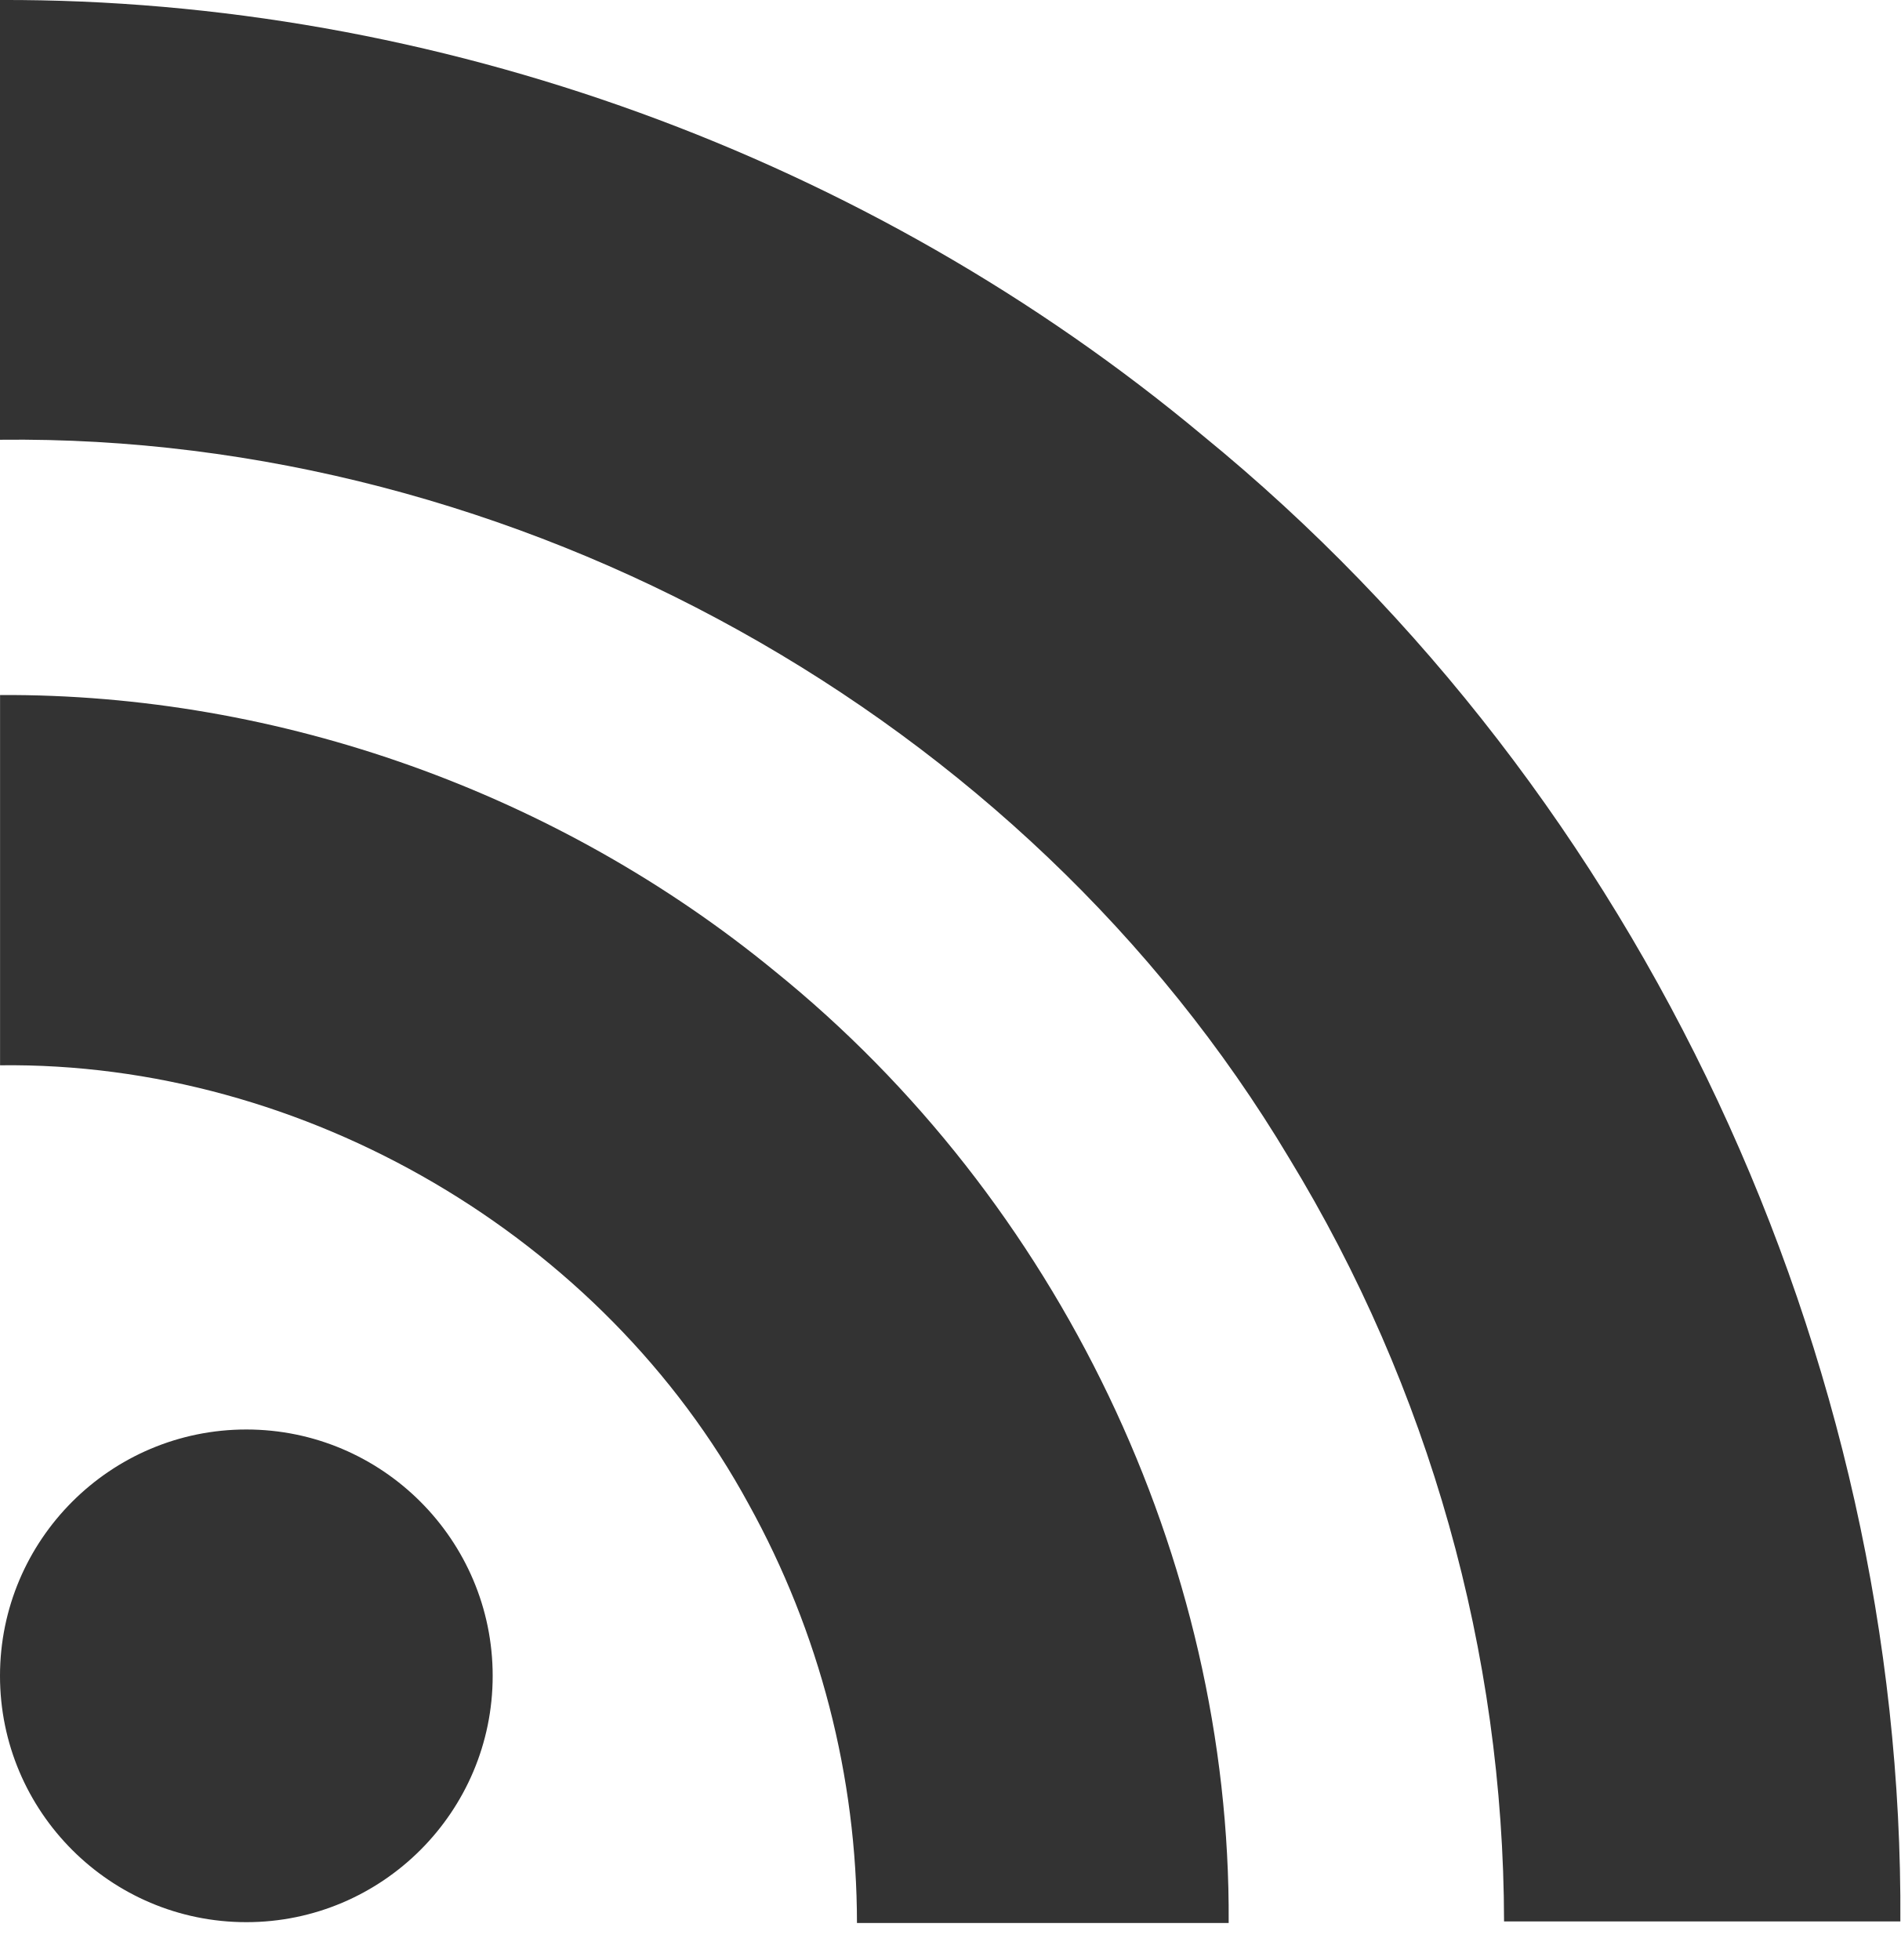
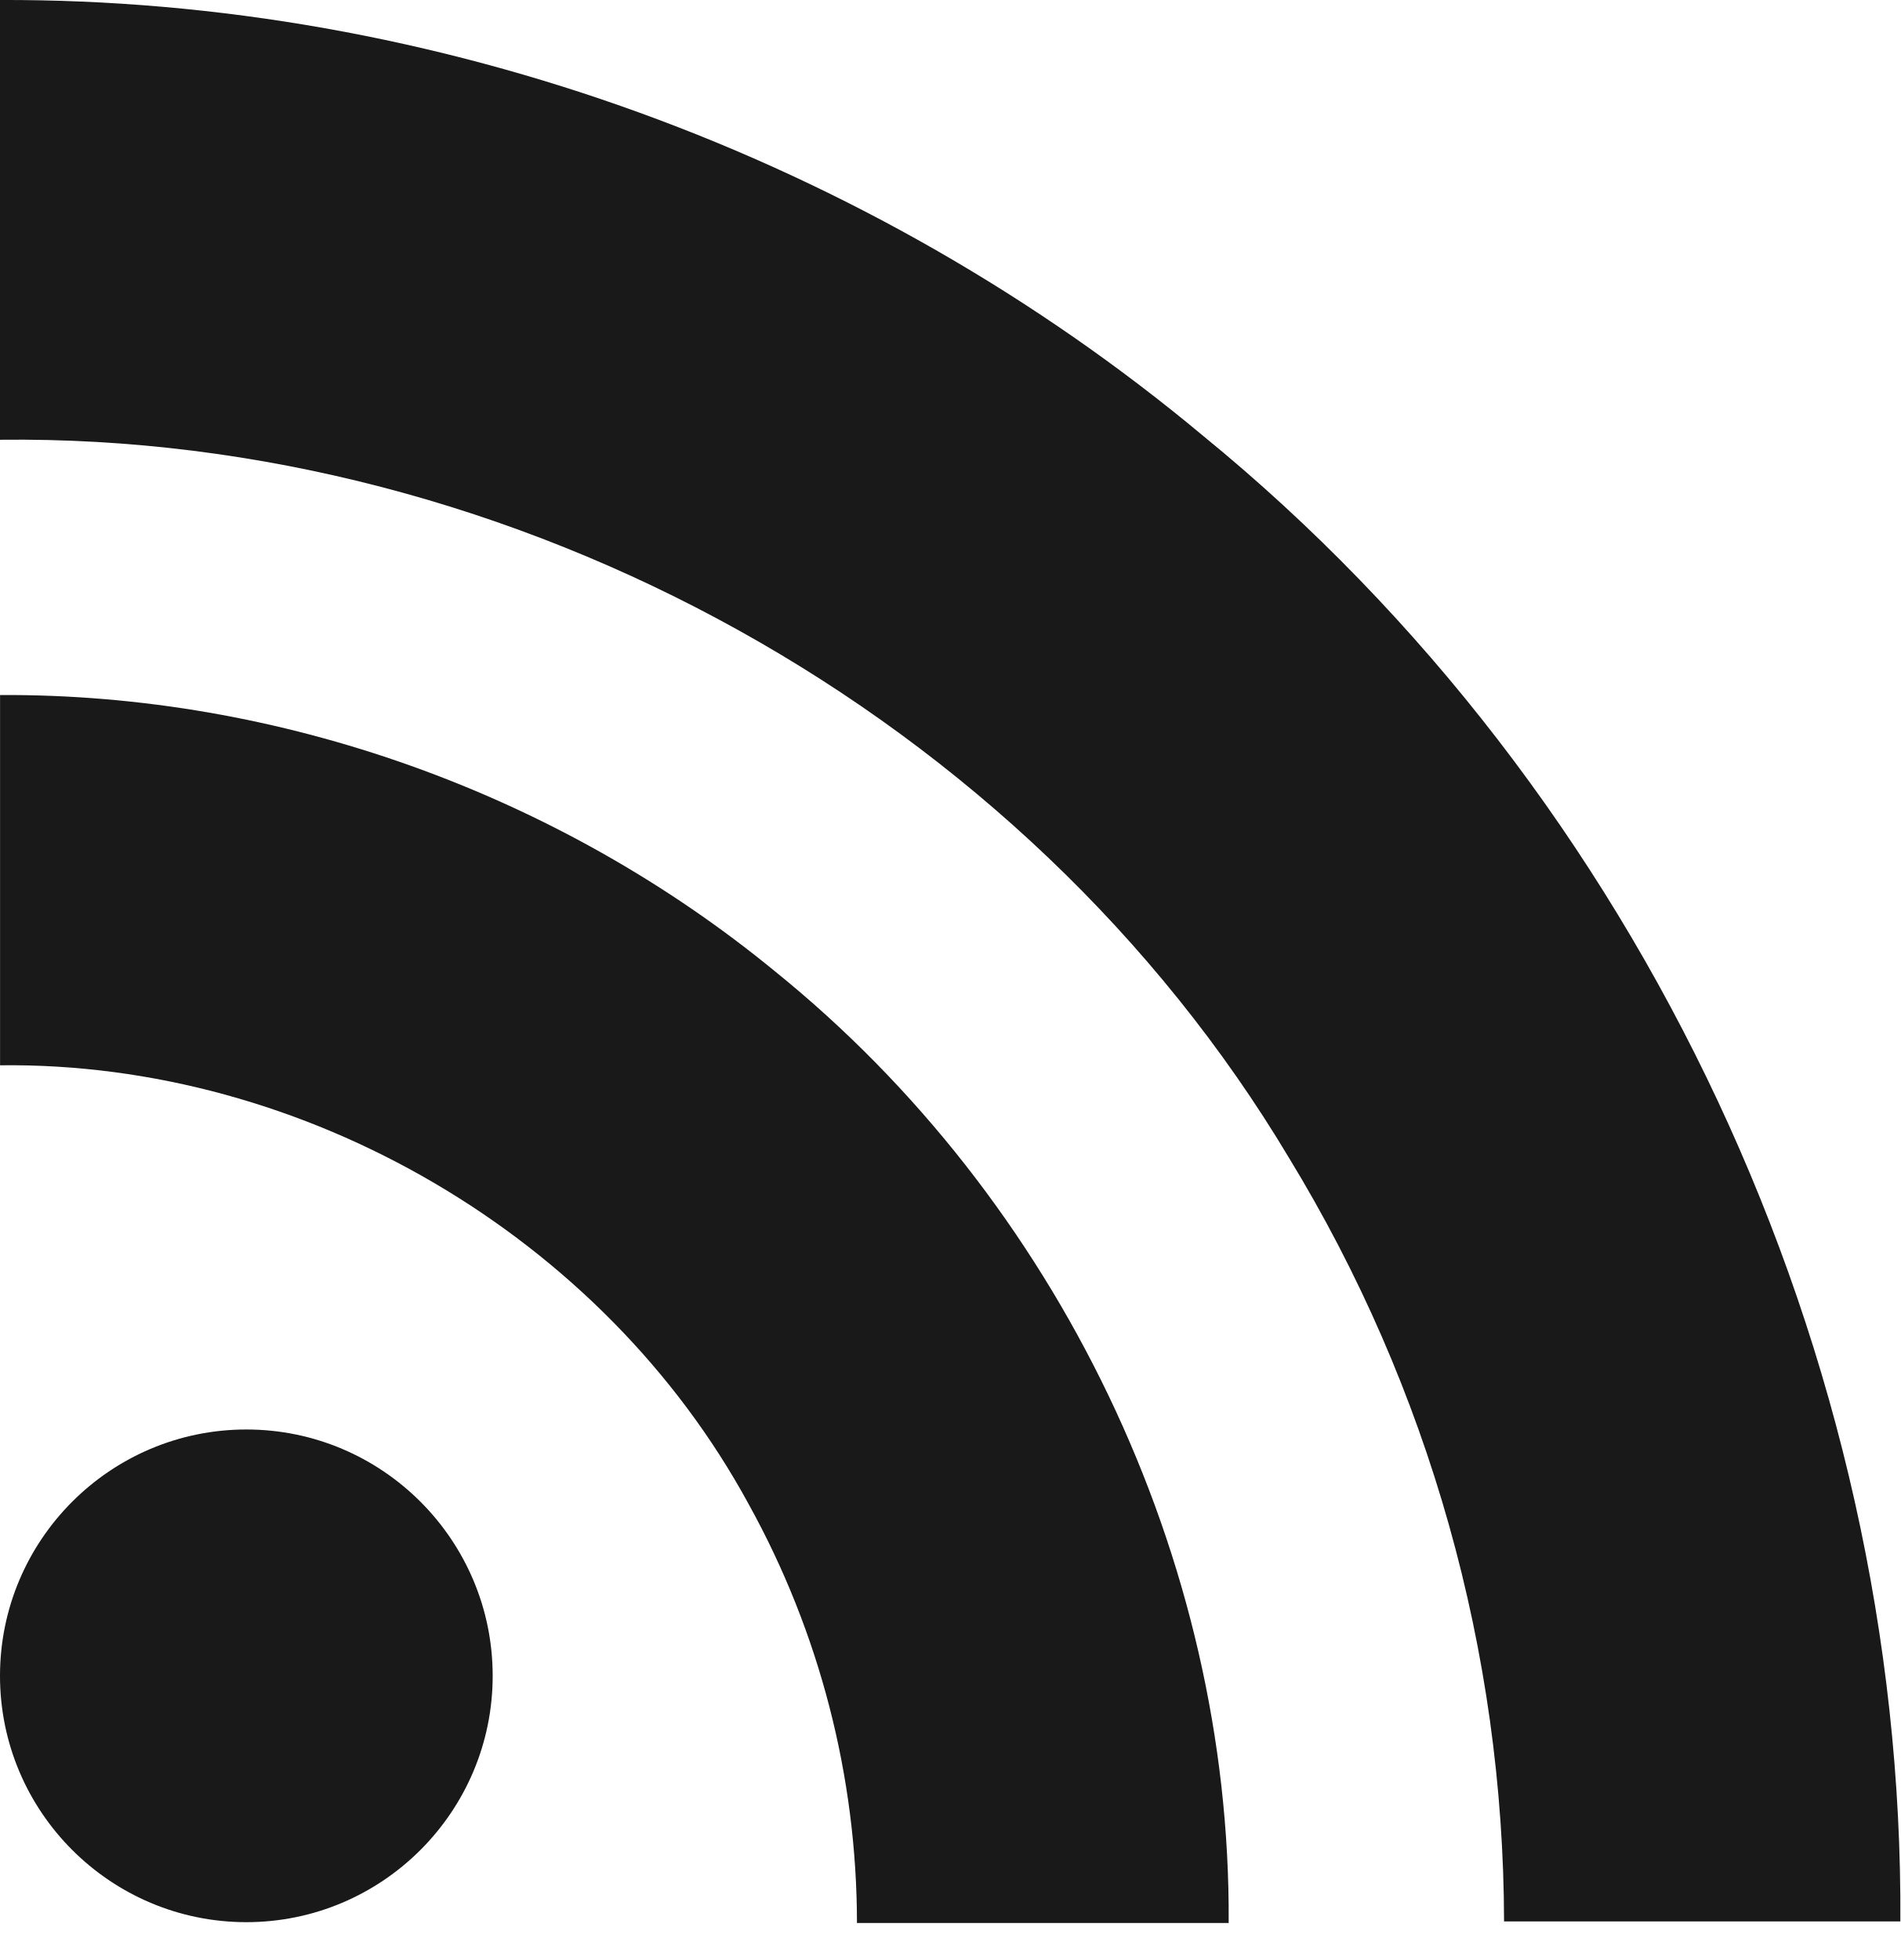
<svg xmlns="http://www.w3.org/2000/svg" width="32" height="33" viewBox="0 0 32 33" fill="none">
-   <path d="M8.296 28.216C8.296 30.503 6.436 32.363 4.148 32.363C1.86 32.363 0 30.503 0 28.216C0 25.928 1.86 24.068 4.148 24.068C6.436 24.068 8.296 25.929 8.296 28.216ZM31.999 32.364C32.062 22.825 27.651 13.373 20.261 7.34C14.63 2.64 7.34 -0.025 0 0V7.404C8.685 7.303 17.244 12.029 21.705 19.495C24.066 23.368 25.318 27.815 25.326 32.351H31.999V32.364ZM20.689 32.364C20.726 26.231 17.81 20.198 13.047 16.352C9.402 13.361 4.714 11.676 0.001 11.702V17.936C5.128 17.873 10.156 20.814 12.607 25.326C13.801 27.484 14.428 29.91 14.43 32.377H20.689V32.364Z" fill="#333333" />
+   <path d="M8.296 28.216C8.296 30.503 6.436 32.363 4.148 32.363C1.86 32.363 0 30.503 0 28.216C0 25.928 1.86 24.068 4.148 24.068C6.436 24.068 8.296 25.929 8.296 28.216ZM31.999 32.364C32.062 22.825 27.651 13.373 20.261 7.34C14.63 2.64 7.34 -0.025 0 0V7.404C8.685 7.303 17.244 12.029 21.705 19.495C24.066 23.368 25.318 27.815 25.326 32.351H31.999V32.364ZM20.689 32.364C20.726 26.231 17.81 20.198 13.047 16.352C9.402 13.361 4.714 11.676 0.001 11.702V17.936C5.128 17.873 10.156 20.814 12.607 25.326C13.801 27.484 14.428 29.91 14.43 32.377H20.689V32.364Z" fill="#191919" />
</svg>
